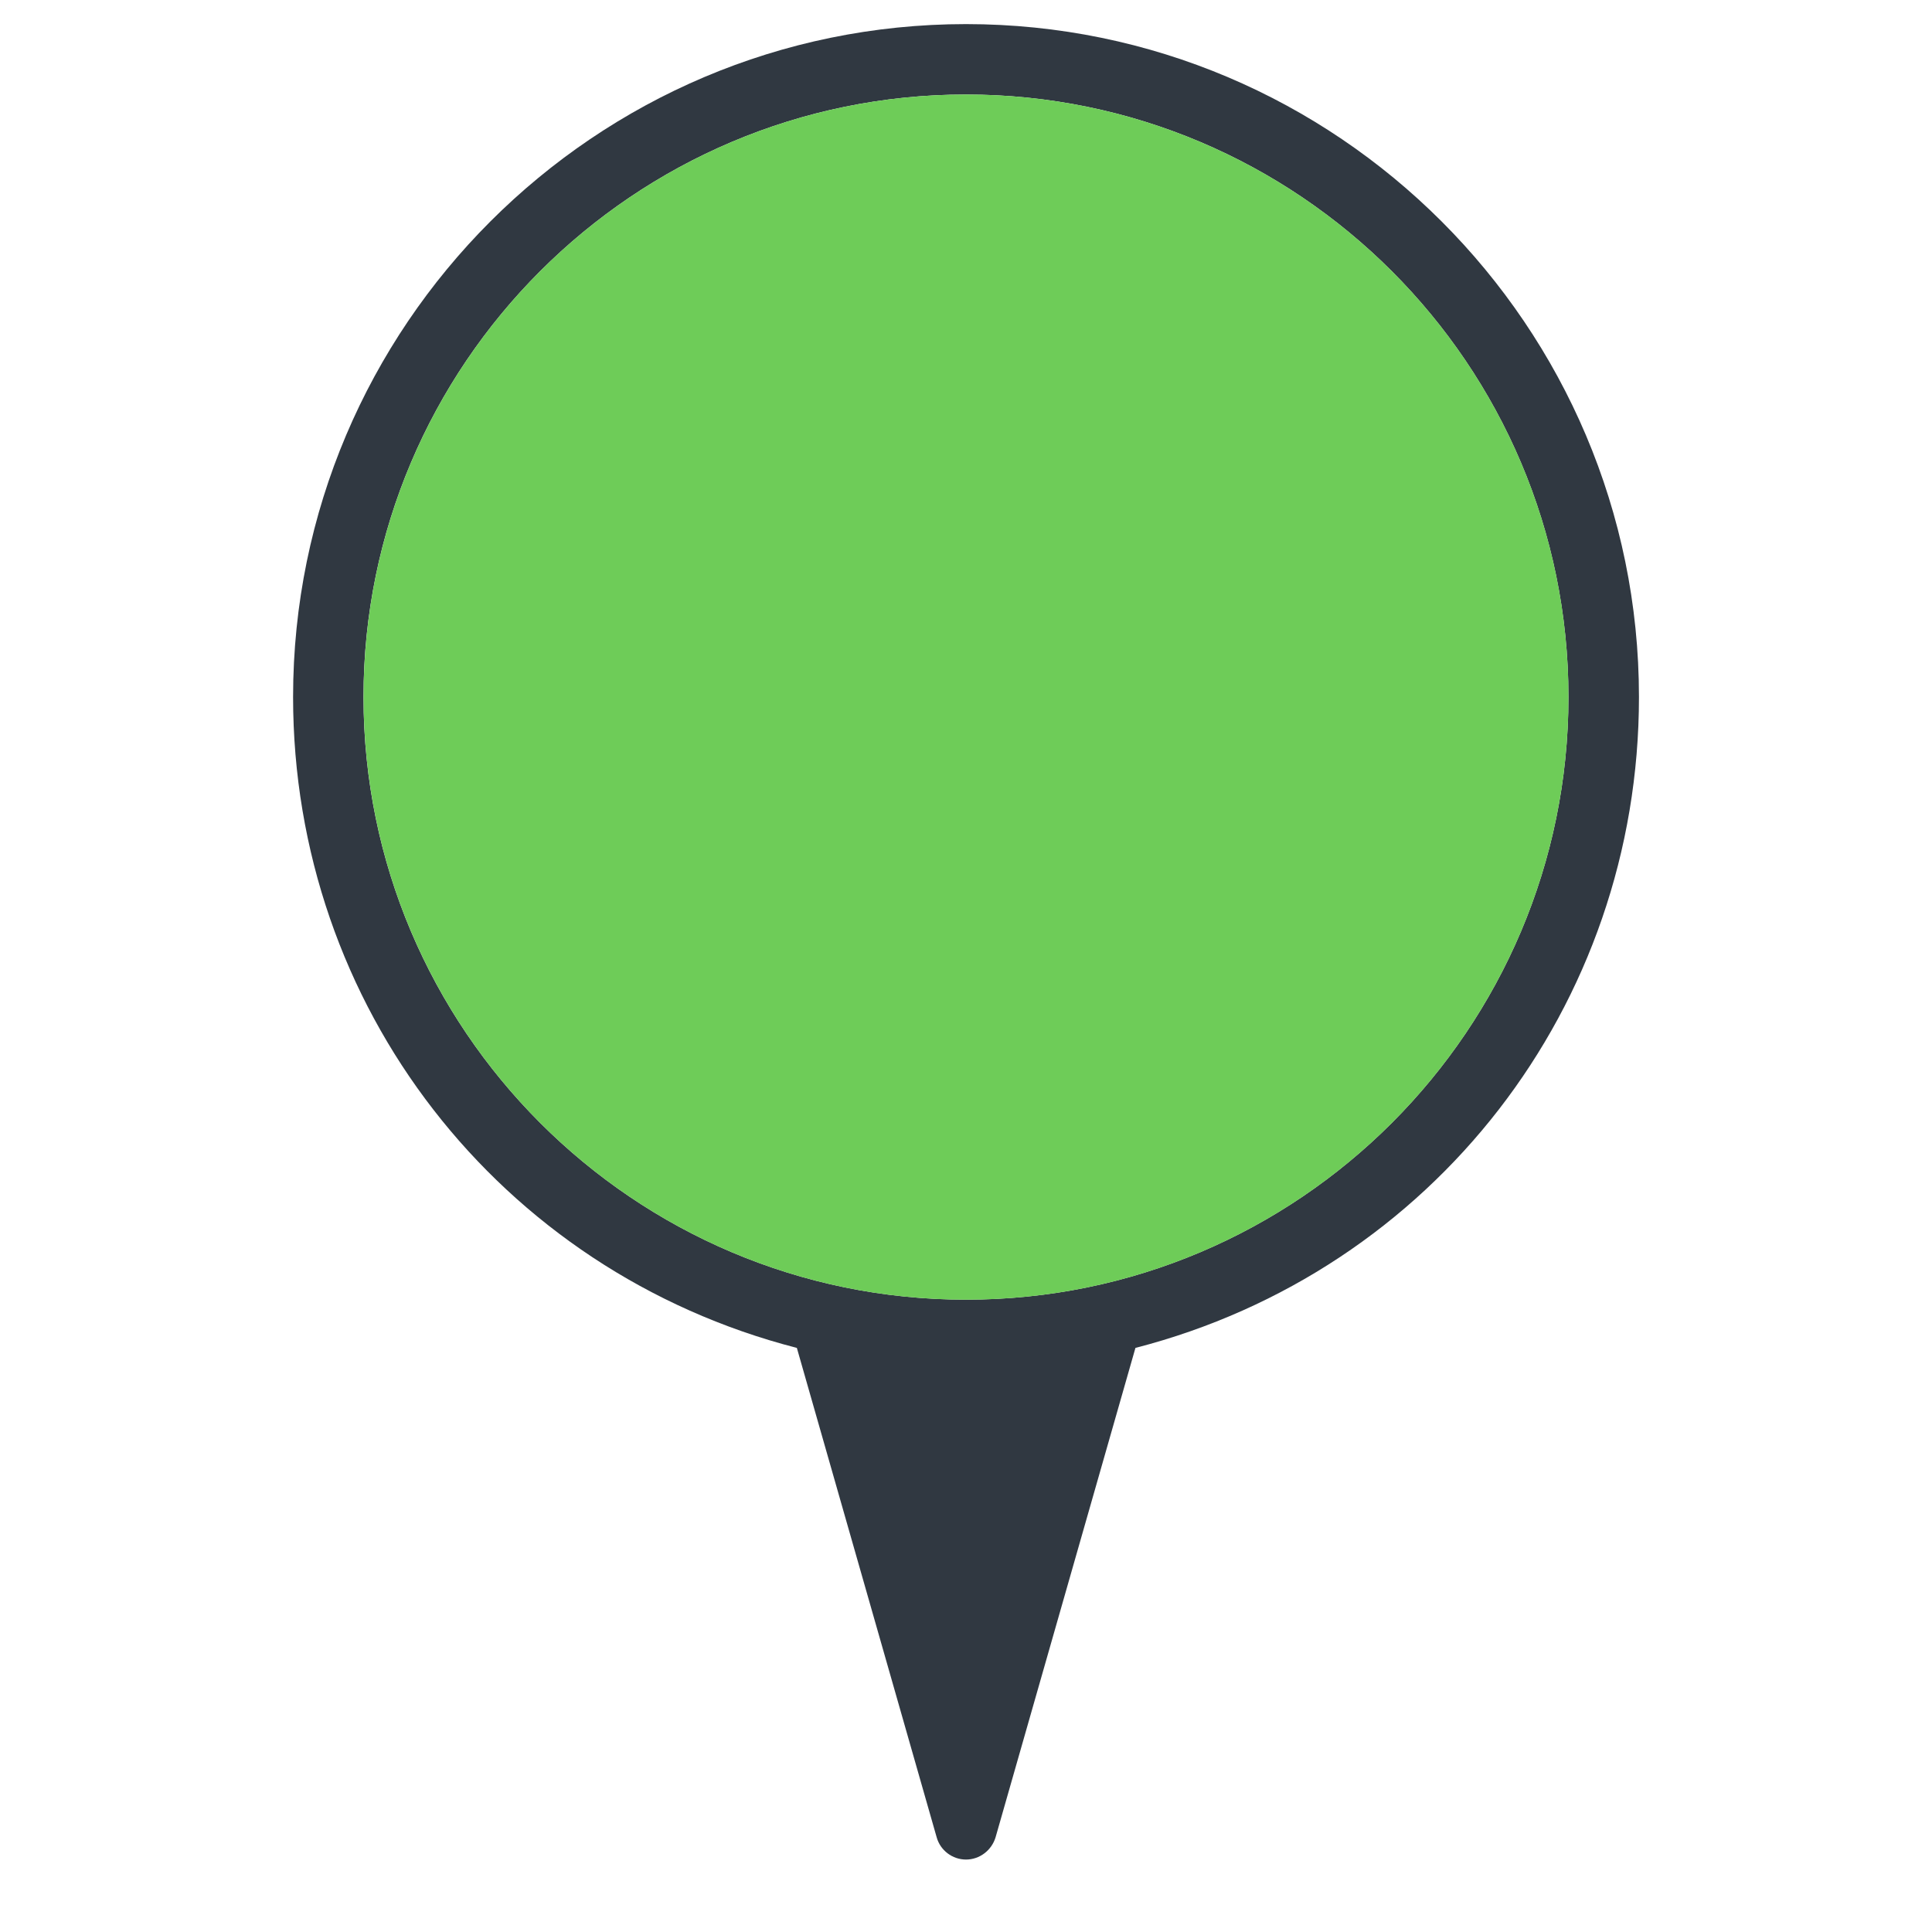
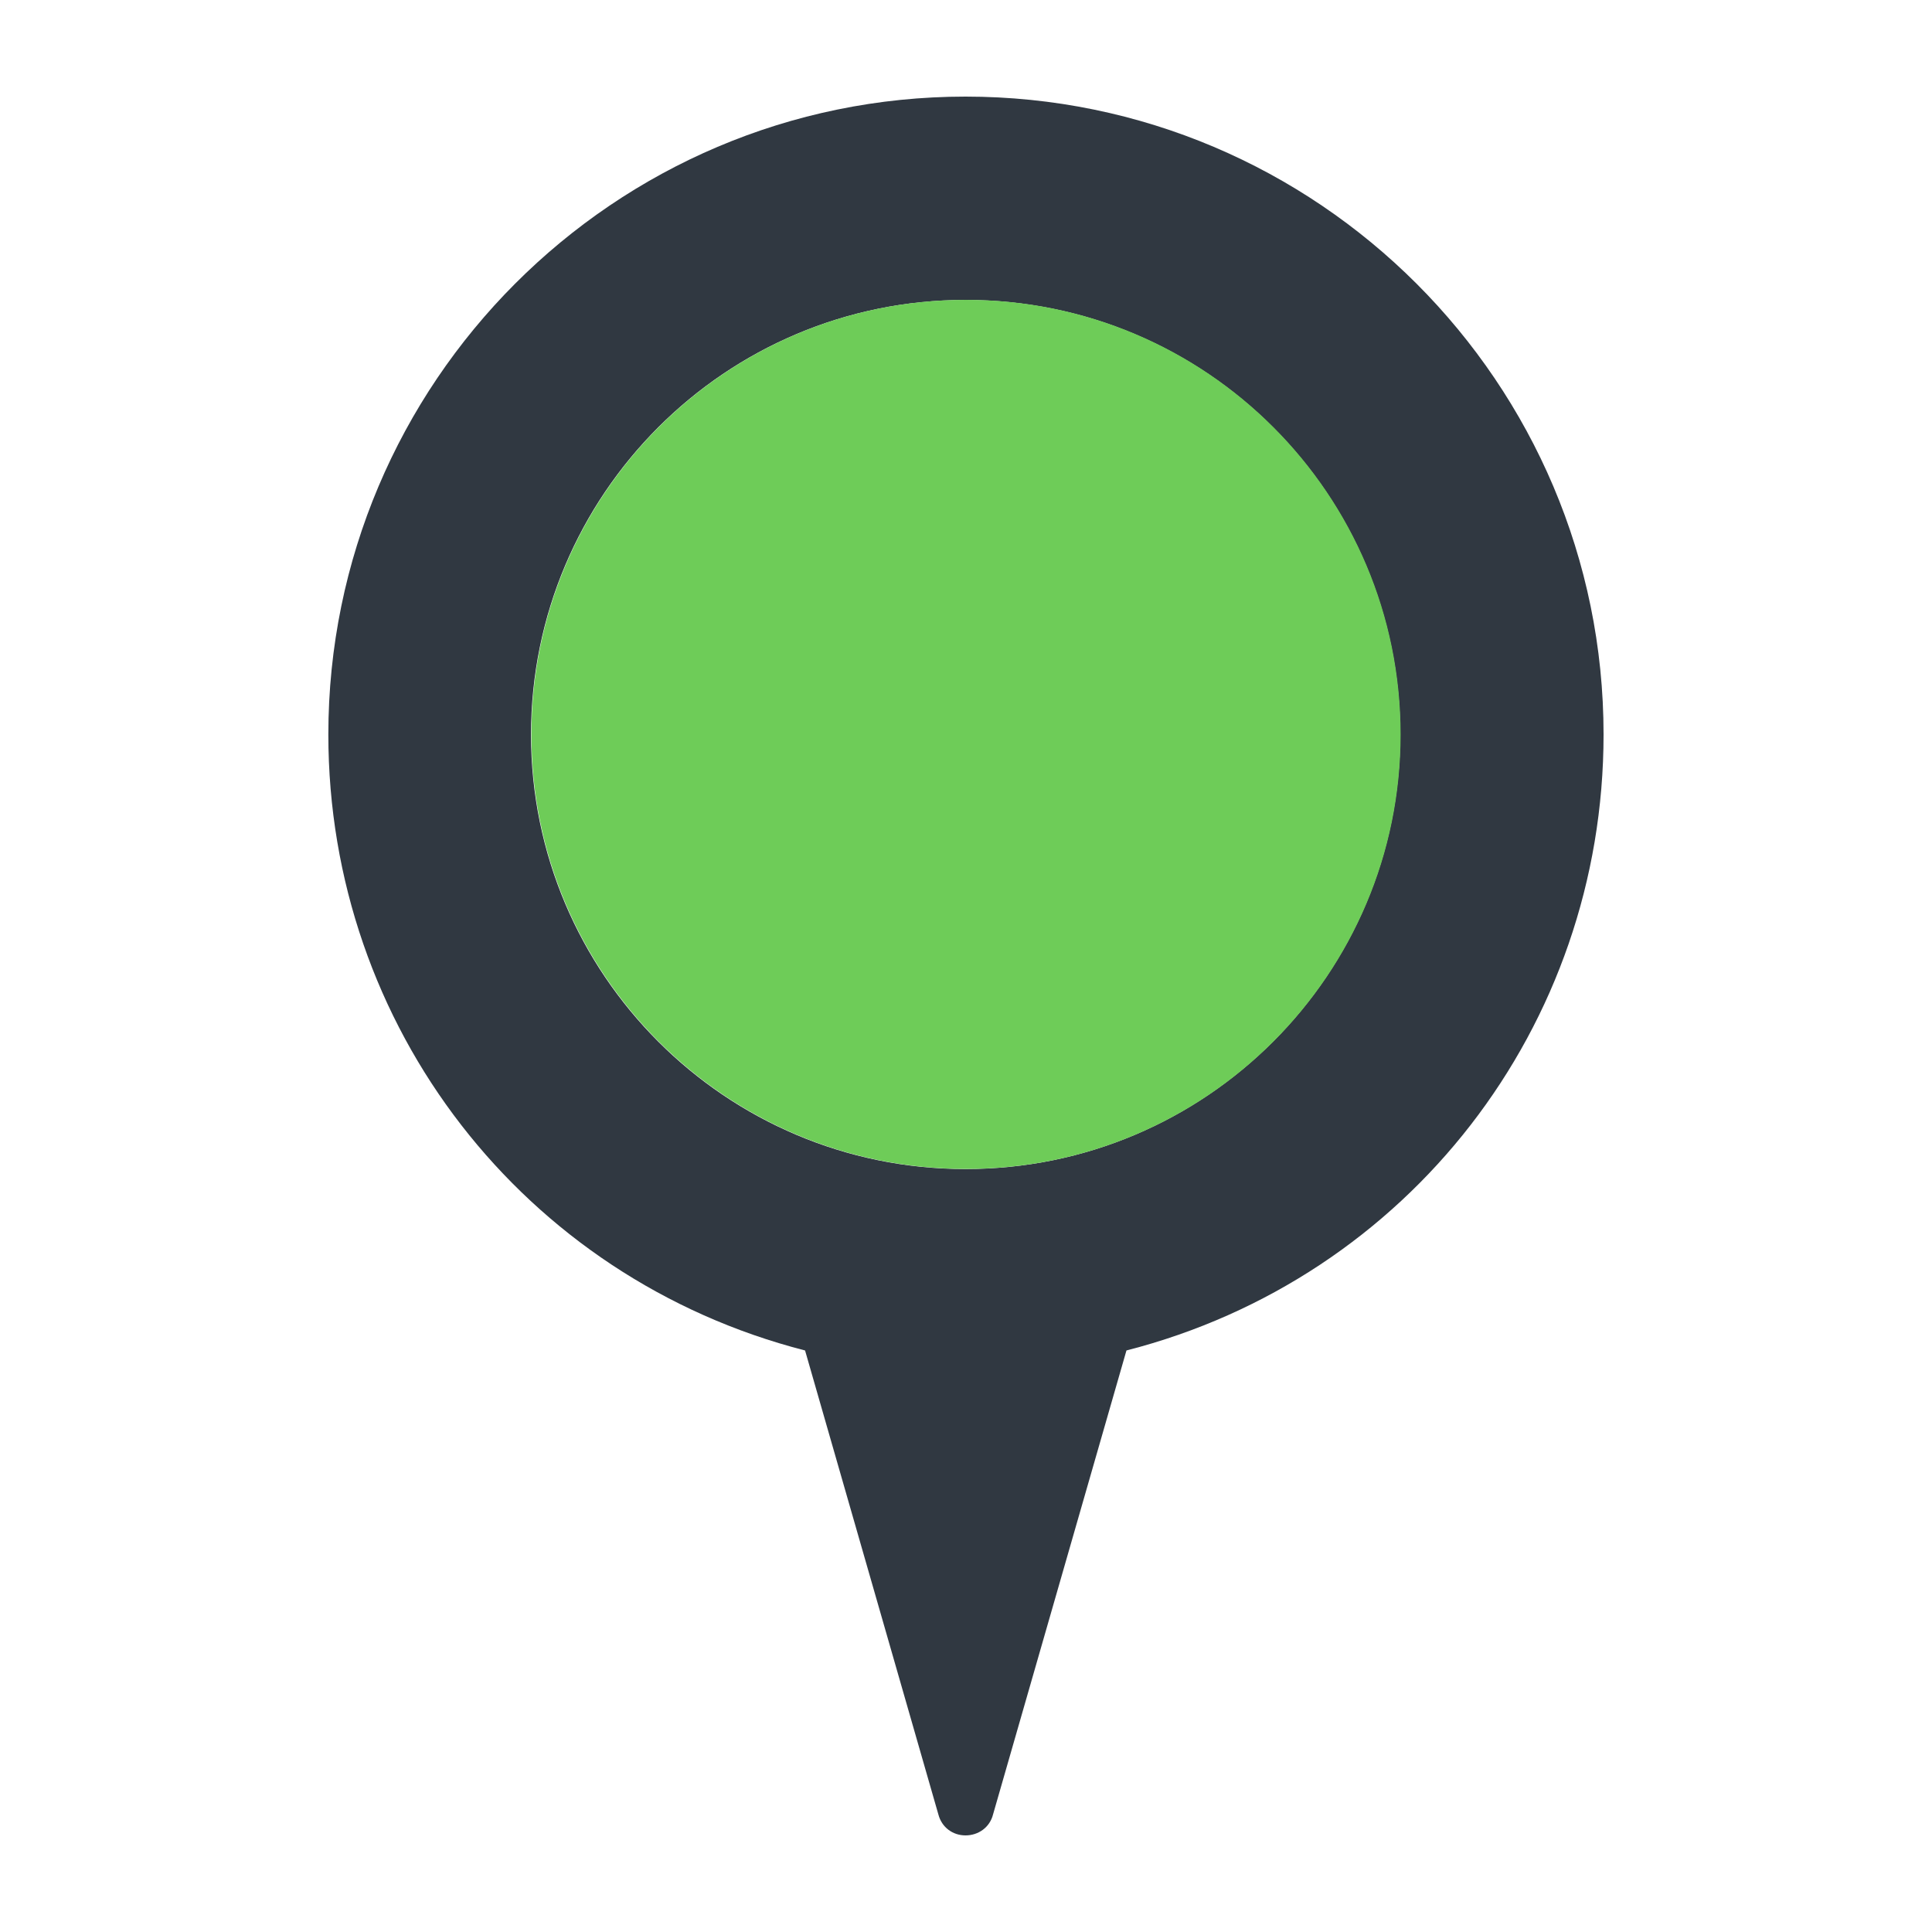
- <svg xmlns="http://www.w3.org/2000/svg" version="1.1" id="Layer_1" x="0px" y="0px" width="40px" height="40px" viewBox="0 0 40 40" enable-background="new 0 0 40 40" xml:space="preserve">
-   <switch>
-     <g>
-       <path fill="#303841" d="M20,0.499c-7.682,0-13.932,6.25-13.932,13.932c0,6.397,4.266,11.888,10.43,13.476l2.895,10.133    c0.075,0.27,0.325,0.46,0.607,0.46c0.282,0,0.53-0.19,0.612-0.46l2.896-10.133c6.158-1.588,10.425-7.078,10.425-13.476    C33.933,6.749,27.681,0.499,20,0.499z M20,26.908c-6.879,0-12.474-5.6-12.474-12.478C7.526,7.552,13.121,1.957,20,1.957    s12.473,5.595,12.473,12.474C32.474,21.309,26.88,26.908,20,26.908z" />
-       <path fill="#6ecc58" d="M32.474,14.431c0,6.878-5.594,12.478-12.473,12.478s-12.474-5.6-12.474-12.478    C7.526,7.552,13.121,1.957,20,1.957S32.474,7.552,32.474,14.431z" />
-     </g>
-   </switch>
+ <svg xmlns="http://www.w3.org/2000/svg" version="1.1" id="Layer_1" x="0px" y="0px" width="20px" height="20px" viewBox="0 0 20 20" enable-background="new 0 0 20 20" xml:space="preserve">
+   <g>
+     <path fill="#303841" d="M9.995,1C6.356,1,3.399,3.963,3.399,7.604c0,3.022,2.021,5.628,4.935,6.376l1.38,4.803   C9.749,18.918,9.864,19,9.995,19c0.132,0,0.251-0.082,0.285-0.217l1.381-4.803c2.918-0.748,4.939-3.354,4.939-6.376   C16.601,3.963,13.638,1,9.995,1z M9.995,12.102c-2.484,0-4.498-2.018-4.498-4.497c0-2.485,2.014-4.5,4.498-4.5   c2.488,0,4.5,2.015,4.5,4.5C14.495,10.084,12.483,12.102,9.995,12.102z" />
+     <path fill="#6ecc58" d="M14.499,7.604c0,2.479-2.012,4.497-4.5,4.497c-2.484,0-4.498-2.018-4.498-4.497   c0-2.485,2.014-4.5,4.498-4.5C12.487,3.104,14.499,5.119,14.499,7.604z" />
+   </g>
</svg>
